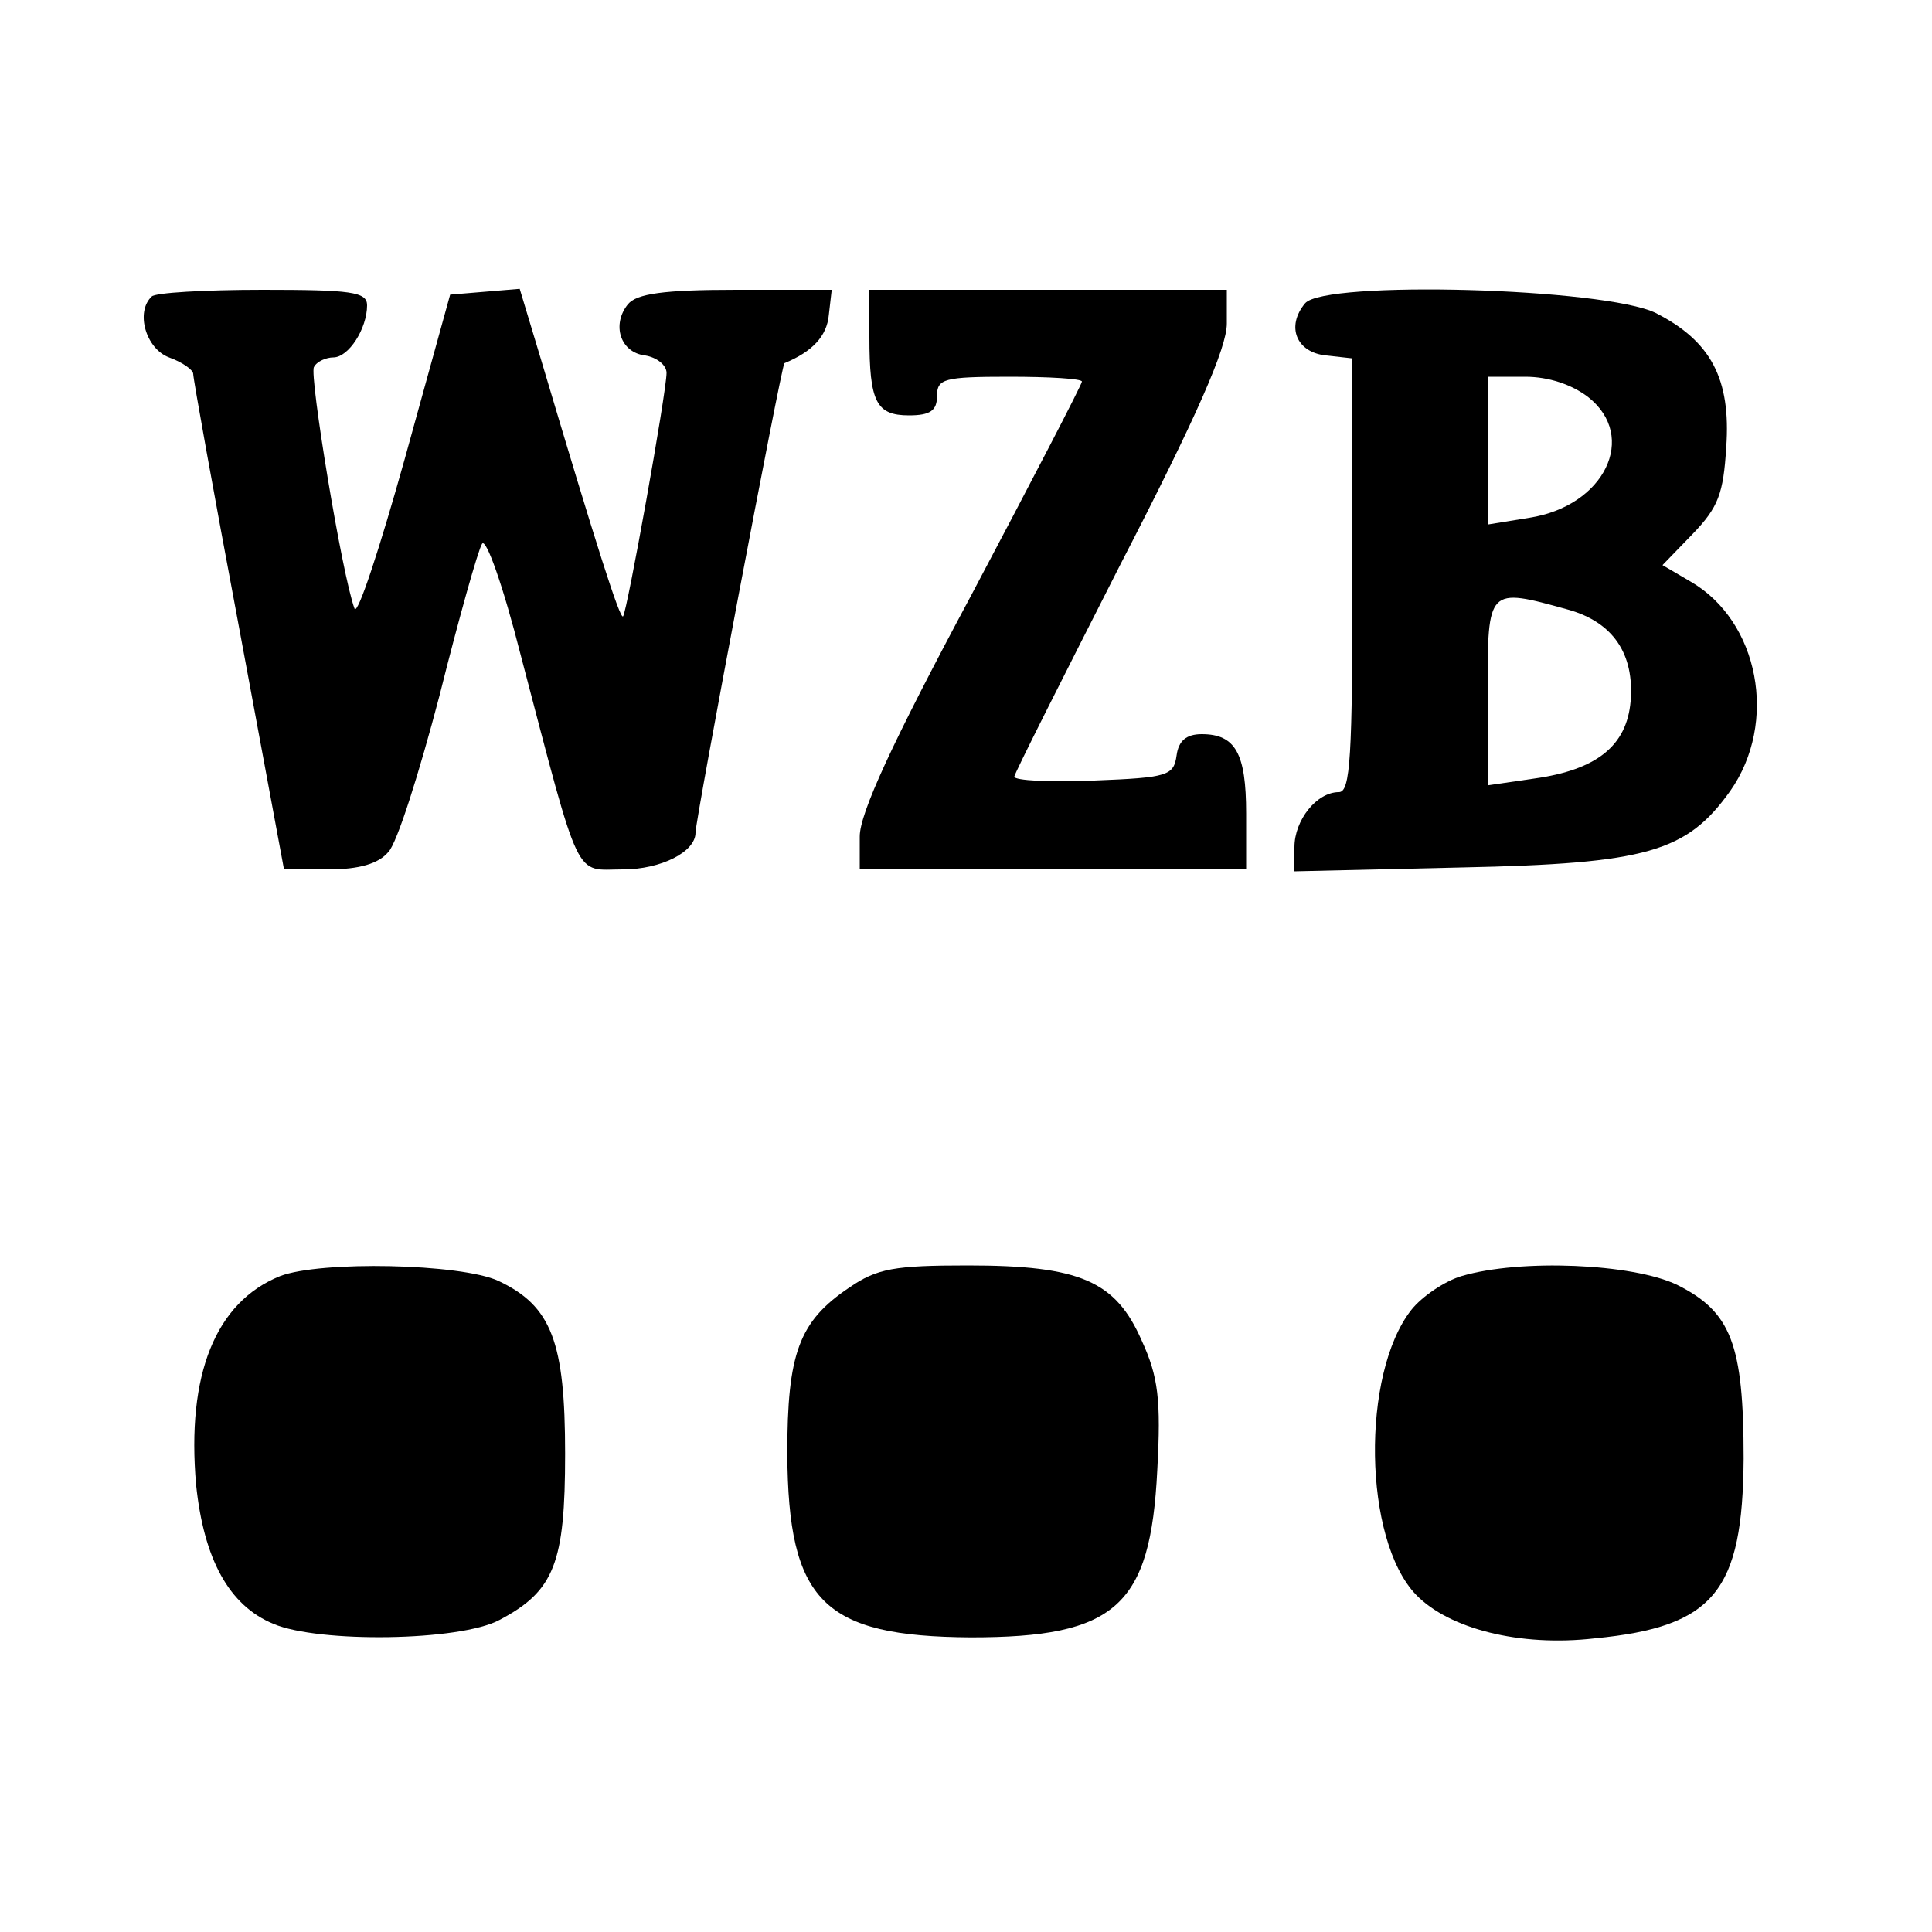
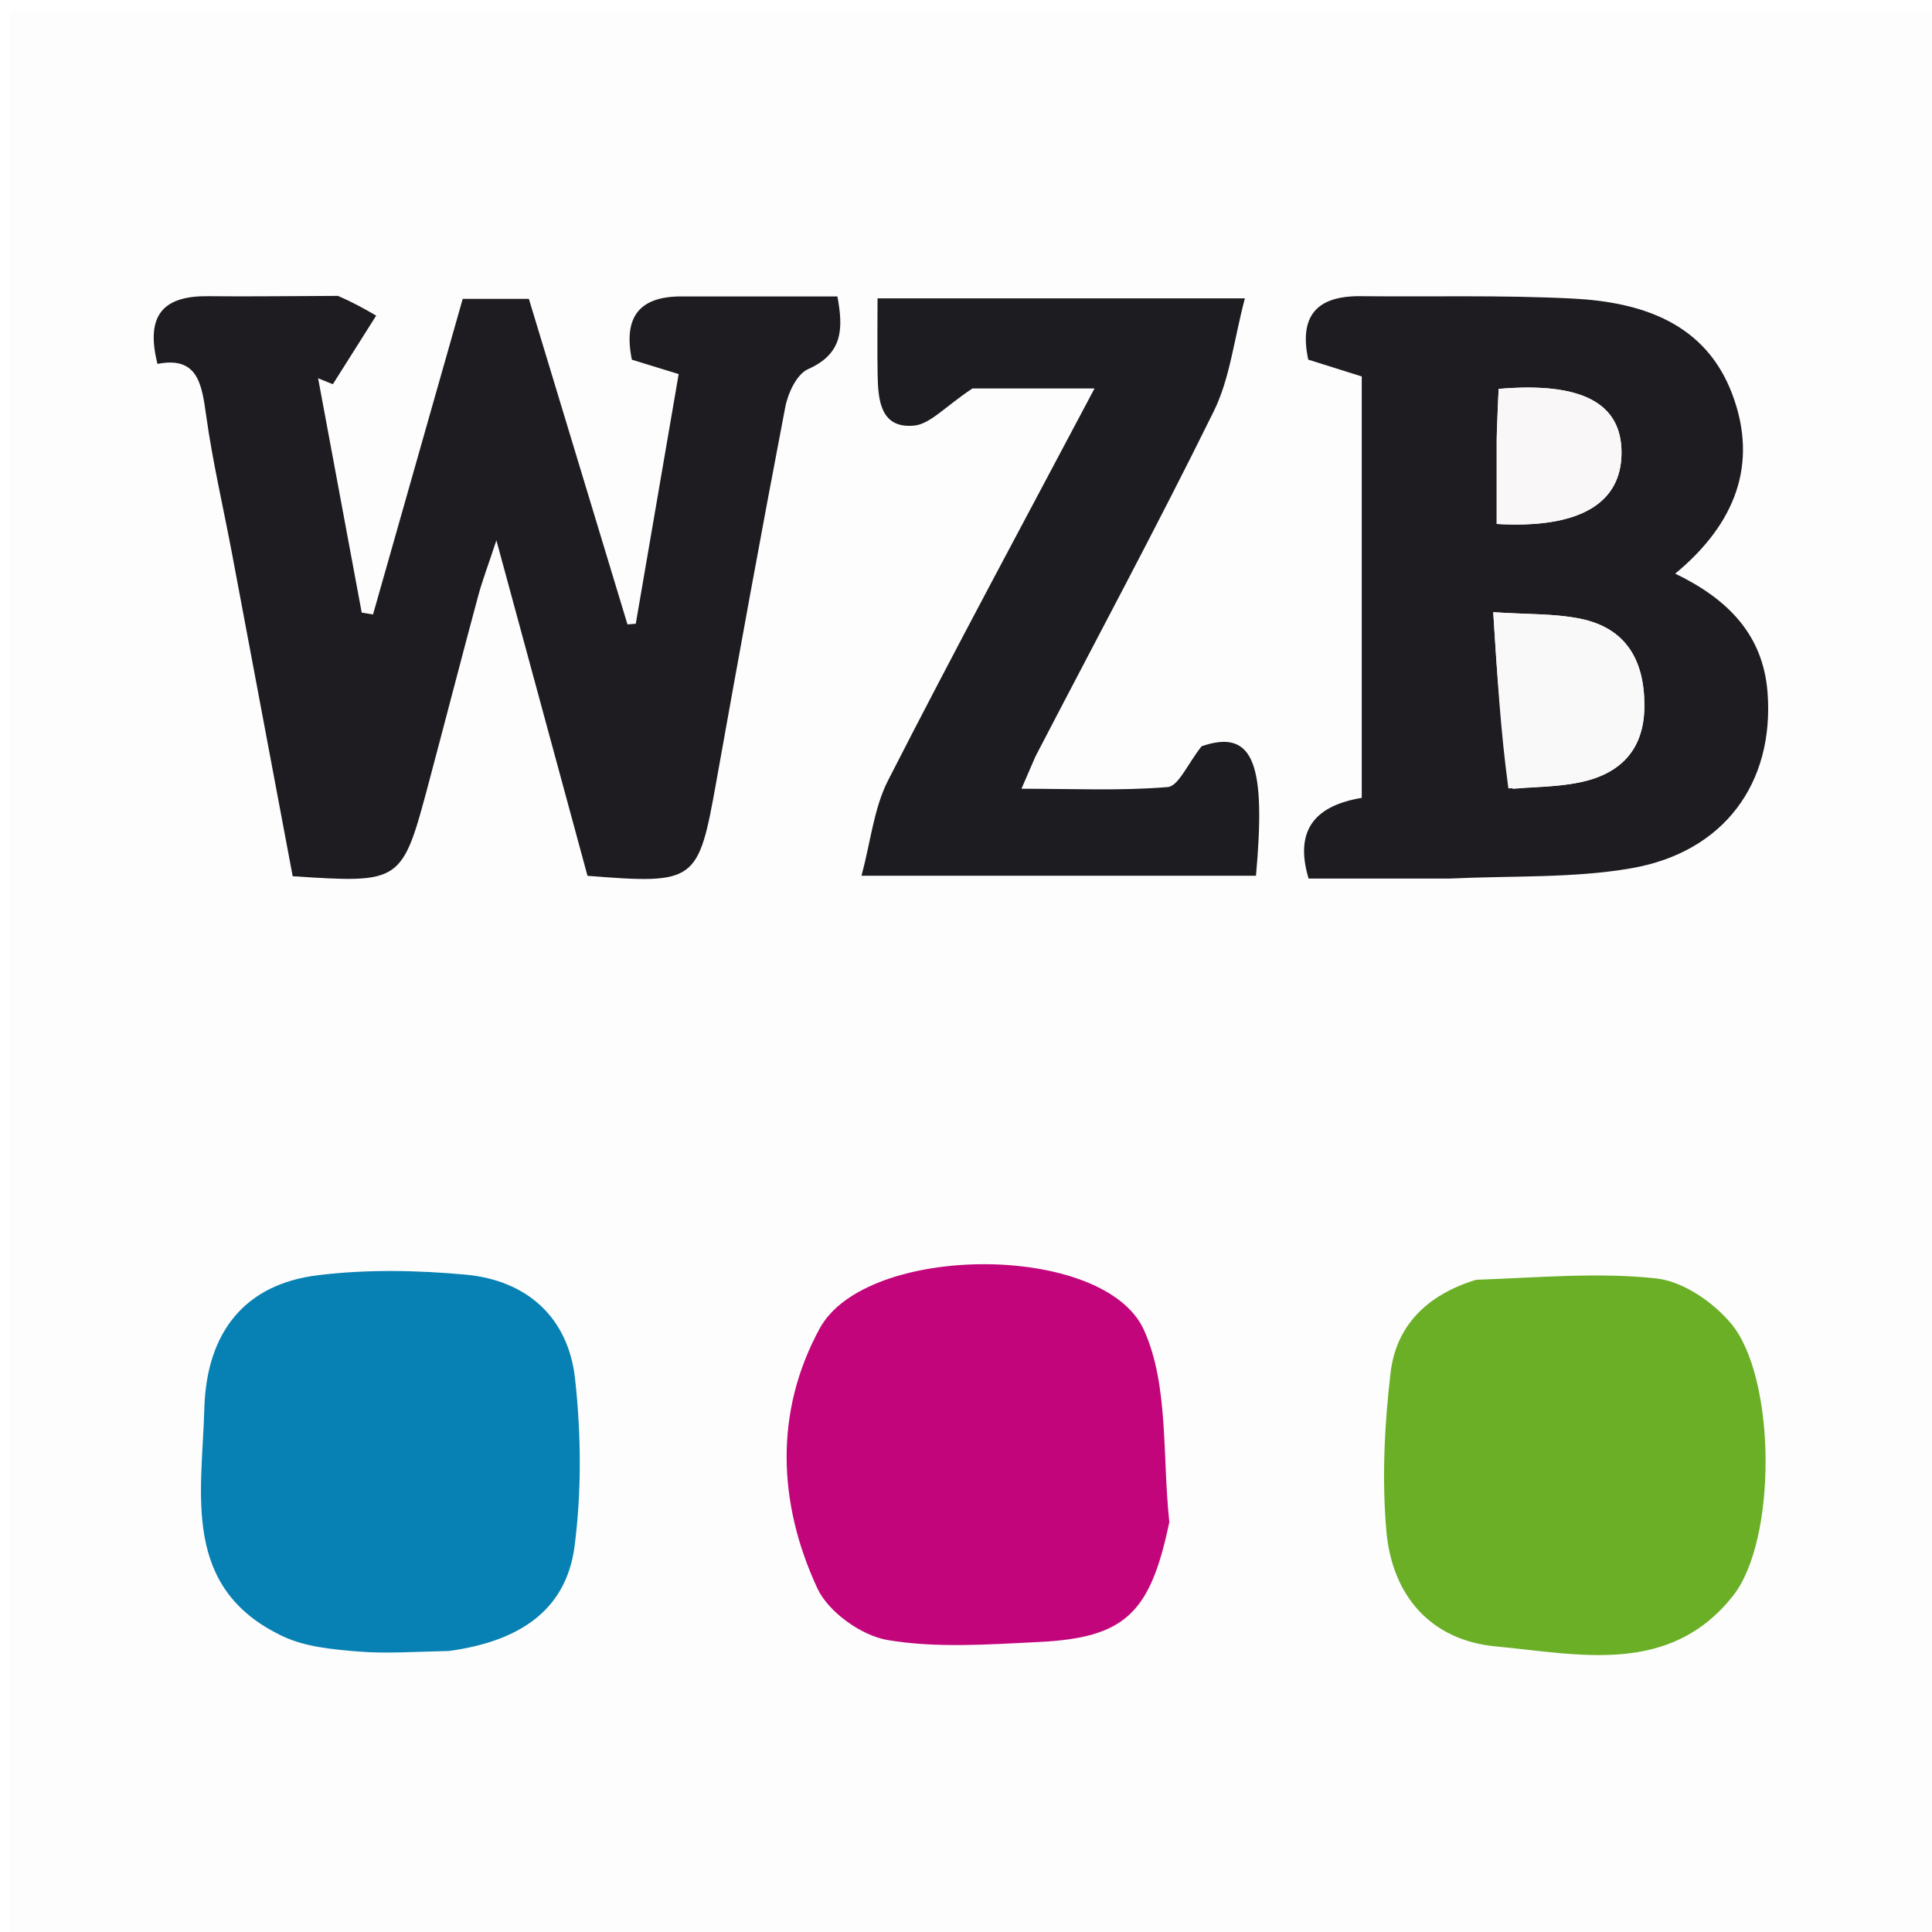
- <svg xmlns="http://www.w3.org/2000/svg" version="1.0" width="200pt" height="200pt" viewBox="0 0 200 200" preserveAspectRatio="xMidYMid meet">
-   <g transform="translate(0,200) scale(0.1,-0.1)" fill="#000000" stroke="none">
-     <path d="M157 1693 c-17 -16 -6 -54 18 -63 14 -5 25 -13 25 -17 0 -5 21 -122 47 -260 l47 -253 46 0 c32 0 52 6 62 18 9 9 32 82 53 162 20 80 40 151 44 157 4 7 22 -44 40 -115 63 -240 55 -222 106 -222 39 0 75 18 75 38 0 14 89 484 92 486 29 12 44 28 46 50 l3 26 -99 0 c-75 0 -103 -4 -112 -15 -17 -21 -8 -50 18 -53 12 -2 22 -10 22 -18 0 -20 -41 -248 -45 -252 -3 -4 -27 71 -85 266 l-22 73 -36 -3 -36 -3 -47 -170 c-26 -93 -49 -163 -52 -155 -13 35 -47 242 -42 250 3 6 13 10 20 10 16 0 35 30 35 54 0 14 -17 16 -108 16 -60 0 -112 -3 -115 -7z" />
-     <path d="M900 1651 c0 -67 7 -81 41 -81 22 0 29 5 29 20 0 18 7 20 75 20 41 0 75 -2 75 -5 0 -3 -52 -103 -115 -222 -82 -153 -115 -225 -115 -249 l0 -34 200 0 200 0 0 58 c0 62 -11 82 -46 82 -16 0 -24 -7 -26 -22 -3 -21 -9 -23 -85 -26 -46 -2 -83 0 -83 4 0 3 50 102 110 220 79 153 110 224 110 249 l0 35 -185 0 -185 0 0 -49z" />
-     <path d="M1351 1686 c-20 -24 -9 -51 22 -54 l27 -3 0 -225 c0 -187 -2 -224 -14 -224 -23 0 -46 -29 -46 -57 l0 -25 173 4 c192 4 233 16 278 79 50 71 30 176 -41 217 l-29 17 31 32 c27 28 32 42 35 90 5 71 -16 110 -73 139 -53 26 -343 34 -363 10z m293 -97 c52 -41 17 -113 -61 -125 l-43 -7 0 77 0 76 39 0 c24 0 48 -8 65 -21z m-21 -220 c47 -13 69 -46 65 -95 -4 -46 -35 -71 -100 -80 l-48 -7 0 97 c0 108 0 108 83 85z" />
-     <path d="M290 679 c-67 -27 -97 -102 -87 -216 8 -77 34 -125 80 -144 47 -20 193 -18 234 4 57 30 68 59 68 172 0 116 -14 153 -69 179 -39 18 -184 21 -226 5z" />
-     <path d="M879 667 c-52 -35 -64 -68 -64 -172 1 -153 37 -189 190 -190 150 0 186 32 193 173 4 73 1 97 -16 134 -27 62 -64 78 -180 78 -76 0 -94 -3 -123 -23z" />
-     <path d="M1513 679 c-17 -5 -41 -21 -52 -35 -52 -66 -50 -238 5 -295 34 -35 107 -54 185 -45 124 12 153 49 154 186 0 119 -13 152 -69 180 -46 22 -162 27 -223 9z" />
-   </g>
+ <svg xmlns="http://www.w3.org/2000/svg" version="1.1" id="Layer_1" x="0px" y="0px" width="100%" viewBox="0 0 200 200" enable-background="new 0 0 200 200" xml:space="preserve">
+   <path fill="#FDFDFD" opacity="1" stroke="none" d=" M118,201   C78.691,201 39.882,201 1.073,201   C1.049,200.858 1.003,200.715 1.003,200.573   C1,134.115 1,67.656 1,1.099   C67.559,1.099 134.118,1.099 200.839,1.099   C200.839,67.666 200.839,134.333 200.839,201   C173.466,201 145.983,201 118,201  M34.564,30.625   C30.232,30.642 25.898,30.711 21.566,30.662   C17.075,30.611 14.982,32.451 16.302,37.672   C20.459,36.856 20.886,39.728 21.341,43.005   C22.003,47.775 23.108,52.484 24.002,57.222   C26.117,68.431 28.219,79.643 30.299,90.709   C41.602,91.438 41.612,91.44 44.395,80.994   C46.107,74.571 47.767,68.134 49.494,61.715   C49.924,60.115 50.52,58.56 51.387,55.934   C54.766,68.376 57.809,79.583 60.818,90.665   C72.069,91.549 72.287,91.343 74.155,80.899   C76.469,67.963 78.816,55.031 81.294,42.126   C81.571,40.686 82.489,38.729 83.645,38.217   C87.265,36.612 87.308,34.027 86.688,30.687   C81.181,30.687 75.861,30.692 70.542,30.686   C66.2,30.681 64.503,32.793 65.41,37.235   C66.906,37.695 68.432,38.164 70.256,38.725   C68.753,47.469 67.284,56.019 65.815,64.568   C65.529,64.591 65.243,64.615 64.957,64.639   C61.534,53.337 58.111,42.034 54.75,30.94   C52.183,30.94 50.085,30.94 47.899,30.94   C44.759,41.989 41.686,52.8 38.614,63.612   C38.224,63.546 37.834,63.48 37.444,63.415   C35.939,55.328 34.435,47.241 32.93,39.155   C33.439,39.362 33.948,39.568 34.457,39.775   C35.952,37.407 37.448,35.039 38.944,32.671   C37.761,31.992 36.578,31.314 34.564,30.625  M150.501,90.951   C156.637,90.639 162.877,90.926 168.885,89.879   C178.515,88.201 183.676,81.019 182.979,71.716   C182.528,65.697 178.853,62.005 173.419,59.382   C179.691,54.19 182.021,48.001 179.331,40.824   C176.563,33.437 169.96,31.274 162.84,30.909   C155.531,30.534 148.194,30.736 140.869,30.661   C136.366,30.614 134.449,32.638 135.429,37.229   C137.36,37.837 139.2,38.416 140.968,38.972   C140.968,53.632 140.968,67.931 140.968,82.596   C136.344,83.36 133.908,85.76 135.466,90.951   C140.21,90.951 144.857,90.951 150.501,90.951  M152.441,132.641   C147.664,134.049 144.522,137.279 143.953,142.097   C143.314,147.496 143.048,153.039 143.512,158.444   C144.083,165.106 148.036,169.799 154.86,170.438   C163.467,171.245 172.836,173.499 179.401,165.198   C183.981,159.408 183.868,142.654 179.23,137.049   C177.373,134.804 174.222,132.641 171.454,132.341   C165.431,131.688 159.276,132.255 152.441,132.641  M46.923,170.867   C53.443,169.955 58.595,166.934 59.482,160.047   C60.216,154.348 60.162,148.425 59.527,142.704   C58.823,136.369 54.54,132.537 48.208,131.952   C43.128,131.483 37.907,131.39 32.858,132.017   C25.523,132.927 21.369,137.709 21.15,145.864   C20.915,154.585 18.71,164.43 29.314,169.404   C31.638,170.494 34.444,170.747 37.063,170.963   C40.034,171.207 43.044,170.975 46.923,170.867  M121.08,157.114   C120.309,150.594 120.993,143.422 118.433,137.703   C114.353,128.59 89.689,128.658 84.858,137.516   C80.148,146.151 80.511,155.596 84.613,164.423   C85.753,166.877 89.17,169.319 91.877,169.775   C96.945,170.629 102.268,170.236 107.467,169.984   C116.431,169.55 119.078,167.074 121.08,157.114  M107.349,77.963   C113.487,66.177 119.789,54.471 125.659,42.553   C127.326,39.168 127.735,35.164 128.87,30.885   C115.472,30.885 103.393,30.885 90.842,30.885   C90.842,33.626 90.803,36.238 90.852,38.849   C90.902,41.453 91.166,44.364 94.596,44.063   C96.288,43.915 97.833,42.089 100.67,40.211   C103.572,40.211 108.215,40.211 113.306,40.211   C105.966,54.073 98.792,67.353 91.93,80.792   C90.467,83.657 90.137,87.1 89.183,90.655   C103.644,90.655 116.847,90.655 130.019,90.655   C131.032,79.354 129.919,75.346 124.392,77.251   C122.93,79.092 121.999,81.382 120.884,81.475   C116.03,81.882 111.123,81.65 105.742,81.65   C106.392,80.14 106.71,79.402 107.349,77.963  z" />
+   <path fill="#1E1C20" opacity="1" stroke="none" d=" M34.98,30.63   C36.578,31.314 37.761,31.992 38.944,32.671   C37.448,35.039 35.952,37.407 34.457,39.775   C33.948,39.568 33.439,39.362 32.93,39.155   C34.435,47.241 35.939,55.328 37.444,63.415   C37.834,63.48 38.224,63.546 38.614,63.612   C41.686,52.8 44.759,41.989 47.899,30.94   C50.085,30.94 52.183,30.94 54.75,30.94   C58.111,42.034 61.534,53.337 64.957,64.639   C65.243,64.615 65.529,64.591 65.815,64.568   C67.284,56.019 68.753,47.469 70.256,38.725   C68.432,38.164 66.906,37.695 65.41,37.235   C64.503,32.793 66.2,30.681 70.542,30.686   C75.861,30.692 81.181,30.687 86.688,30.687   C87.308,34.027 87.265,36.612 83.645,38.217   C82.489,38.729 81.571,40.686 81.294,42.126   C78.816,55.031 76.469,67.963 74.155,80.899   C72.287,91.343 72.069,91.549 60.818,90.665   C57.809,79.583 54.766,68.376 51.387,55.934   C50.52,58.56 49.924,60.115 49.494,61.715   C47.767,68.134 46.107,74.571 44.395,80.994   C41.612,91.44 41.602,91.438 30.299,90.709   C28.219,79.643 26.117,68.431 24.002,57.222   C23.108,52.484 22.003,47.775 21.341,43.005   C20.886,39.728 20.459,36.856 16.302,37.672   C14.982,32.451 17.075,30.611 21.566,30.662   C25.898,30.711 30.232,30.642 34.98,30.63  z" />
+   <path fill="#1E1C20" opacity="1" stroke="none" d=" M150.002,90.951   C144.857,90.951 140.21,90.951 135.466,90.951   C133.908,85.76 136.344,83.36 140.968,82.596   C140.968,67.931 140.968,53.632 140.968,38.972   C139.2,38.416 137.36,37.837 135.429,37.229   C134.449,32.638 136.366,30.614 140.869,30.661   C148.194,30.736 155.531,30.534 162.84,30.909   C169.96,31.274 176.563,33.437 179.331,40.824   C182.021,48.001 179.691,54.19 173.419,59.382   C178.853,62.005 182.528,65.697 182.979,71.716   C183.676,81.019 178.515,88.201 168.885,89.879   C162.877,90.926 156.637,90.639 150.002,90.951  M156.585,81.665   C158.89,81.459 161.237,81.46 163.49,81.001   C167.691,80.146 170.202,77.671 170.225,73.111   C170.249,68.399 168.365,65.002 163.548,64.04   C160.875,63.506 158.075,63.609 154.581,63.374   C154.985,69.883 155.347,75.723 156.585,81.665  M154.939,45.535   C154.939,48.458 154.939,51.382 154.939,54.24   C163.485,54.736 167.827,52.129 167.859,46.911   C167.89,41.733 163.756,39.515 155.138,40.259   C155.073,41.673 155.006,43.127 154.939,45.535  z" />
+   <path fill="#6BAF27" opacity="1" stroke="none" d=" M152.808,132.483   C159.276,132.255 165.431,131.688 171.454,132.341   C174.222,132.641 177.373,134.804 179.23,137.049   C183.868,142.654 183.981,159.408 179.401,165.198   C172.836,173.499 163.467,171.245 154.86,170.438   C148.036,169.799 144.083,165.106 143.512,158.444   C143.048,153.039 143.314,147.496 143.953,142.097   C144.522,137.279 147.664,134.049 152.808,132.483  z" />
+   <path fill="#0781B3" opacity="1" stroke="none" d=" M46.48,170.909   C43.044,170.975 40.034,171.207 37.063,170.963   C34.444,170.747 31.638,170.494 29.314,169.404   C18.71,164.43 20.915,154.585 21.15,145.864   C21.369,137.709 25.523,132.927 32.858,132.017   C37.907,131.39 43.128,131.483 48.208,131.952   C54.54,132.537 58.823,136.369 59.527,142.704   C60.162,148.425 60.216,154.348 59.482,160.047   C58.595,166.934 53.443,169.955 46.48,170.909  z" />
+   <path fill="#C3057B" opacity="1" stroke="none" d=" M121.047,157.56   C119.078,167.074 116.431,169.55 107.467,169.984   C102.268,170.236 96.945,170.629 91.877,169.775   C89.17,169.319 85.753,166.877 84.613,164.423   C80.511,155.596 80.148,146.151 84.858,137.516   C89.689,128.658 114.353,128.59 118.433,137.703   C120.993,143.422 120.309,150.594 121.047,157.56  z" />
+   <path fill="#1D1C20" opacity="1" stroke="none" d=" M107.188,78.313   C106.71,79.402 106.392,80.14 105.742,81.65   C111.123,81.65 116.03,81.882 120.884,81.475   C121.999,81.382 122.93,79.092 124.392,77.251   C129.919,75.346 131.032,79.354 130.019,90.655   C116.847,90.655 103.644,90.655 89.183,90.655   C90.137,87.1 90.467,83.657 91.93,80.792   C98.792,67.353 105.966,54.073 113.306,40.211   C108.215,40.211 103.572,40.211 100.67,40.211   C97.833,42.089 96.288,43.915 94.596,44.063   C91.166,44.364 90.902,41.453 90.852,38.849   C90.803,36.238 90.842,33.626 90.842,30.885   C103.393,30.885 115.472,30.885 128.87,30.885   C127.735,35.164 127.326,39.168 125.659,42.553   C119.789,54.471 113.487,66.177 107.188,78.313  z" />
+   <path fill="#F9F9F9" opacity="1" stroke="none" d=" M156.147,81.615   C155.347,75.723 154.985,69.883 154.581,63.374   C158.075,63.609 160.875,63.506 163.548,64.04   C168.365,65.002 170.249,68.399 170.225,73.111   C170.202,77.671 167.691,80.146 163.49,81.001   C161.237,81.46 158.89,81.459 156.147,81.615  z" />
+   <path fill="#F9F7F8" opacity="1" stroke="none" d=" M154.939,45.058   C155.006,43.127 155.073,41.673 155.138,40.259   C163.756,39.515 167.89,41.733 167.859,46.911   C167.827,52.129 163.485,54.736 154.939,54.24   C154.939,51.382 154.939,48.458 154.939,45.058  z" />
</svg>
